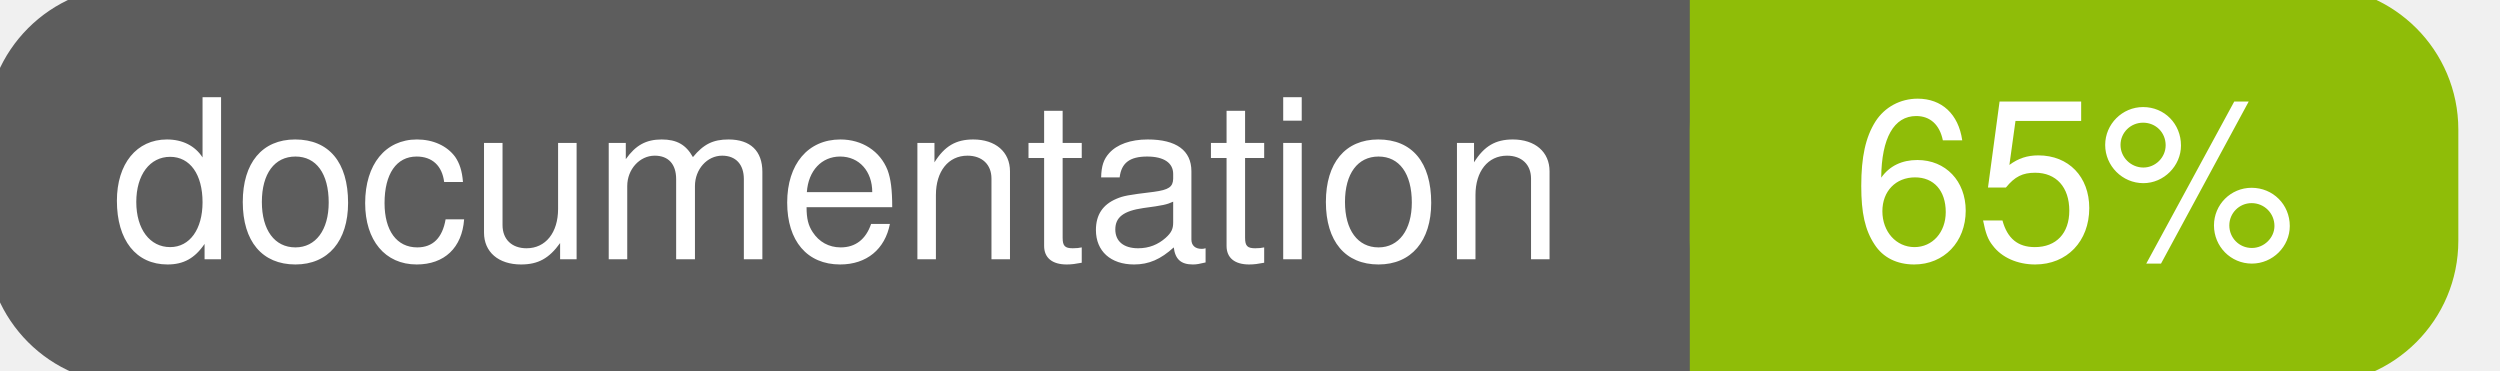
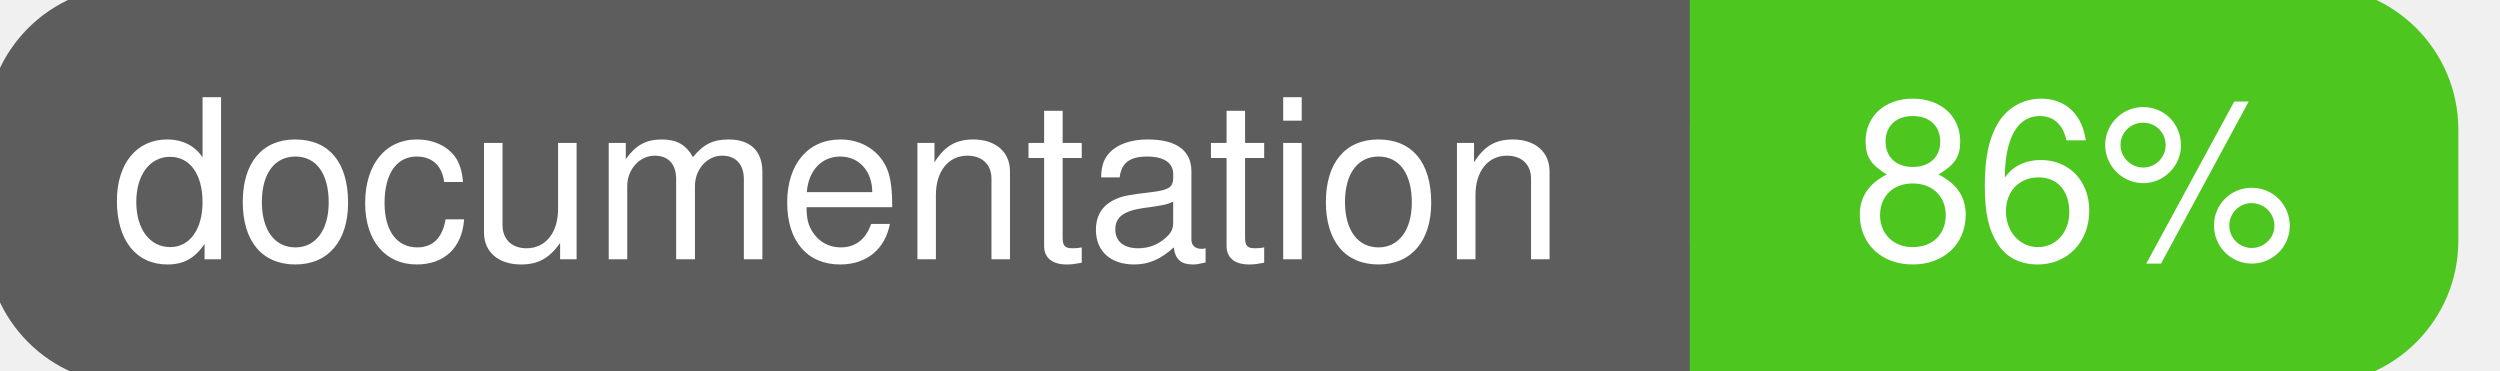
<svg xmlns="http://www.w3.org/2000/svg" width="135" height="20">
  <g>
    <rect id="svg_1" height="20" width="130" y="0" x="0" stroke-width="1.5" stroke="#5d5d5d" fill="#5d5d5d" rx="7" ry="7" />
-     <rect id="svg_2" height="20" width="40" y="0" x="92" stroke-width="1.5" stroke="#8fbd08" fill="#8fbd08" rx="7" ry="7" />
-     <rect id="svg_3" height="20" width="22" y="0" x="92" stroke-width="1.5" stroke="#8fbd08" fill="#8fbd08" />
+     <rect id="svg_2" height="20" width="40" y="0" x="92" stroke-width="1.5" stroke="#4dc71f" fill="#4dc71f" rx="7" ry="7" />
+     <rect id="svg_3" height="20" width="22" y="0" x="92" stroke-width="1.5" stroke="#4dc71f" fill="#4dc71f" />
    <text xml:space="preserve" text-anchor="start" font-family="Helvetica, Arial, sans-serif" font-size="12" id="svg_4" y="14" x="6" stroke-width="0" stroke="#5d5d5d" fill="#ffffff">documentation</text>
-     <text xml:space="preserve" text-anchor="middle" font-family="Helvetica, Arial, sans-serif" font-size="12" id="svg_5" y="14" x="112" stroke-width="0" stroke="#5d5d5d" fill="#ffffff" style="text-anchor: middle">65%</text>
+     <text xml:space="preserve" text-anchor="middle" font-family="Helvetica, Arial, sans-serif" font-size="12" id="svg_5" y="14" x="112" stroke-width="0" stroke="#5d5d5d" fill="#ffffff" style="text-anchor: middle">86%</text>
  </g>
</svg>
